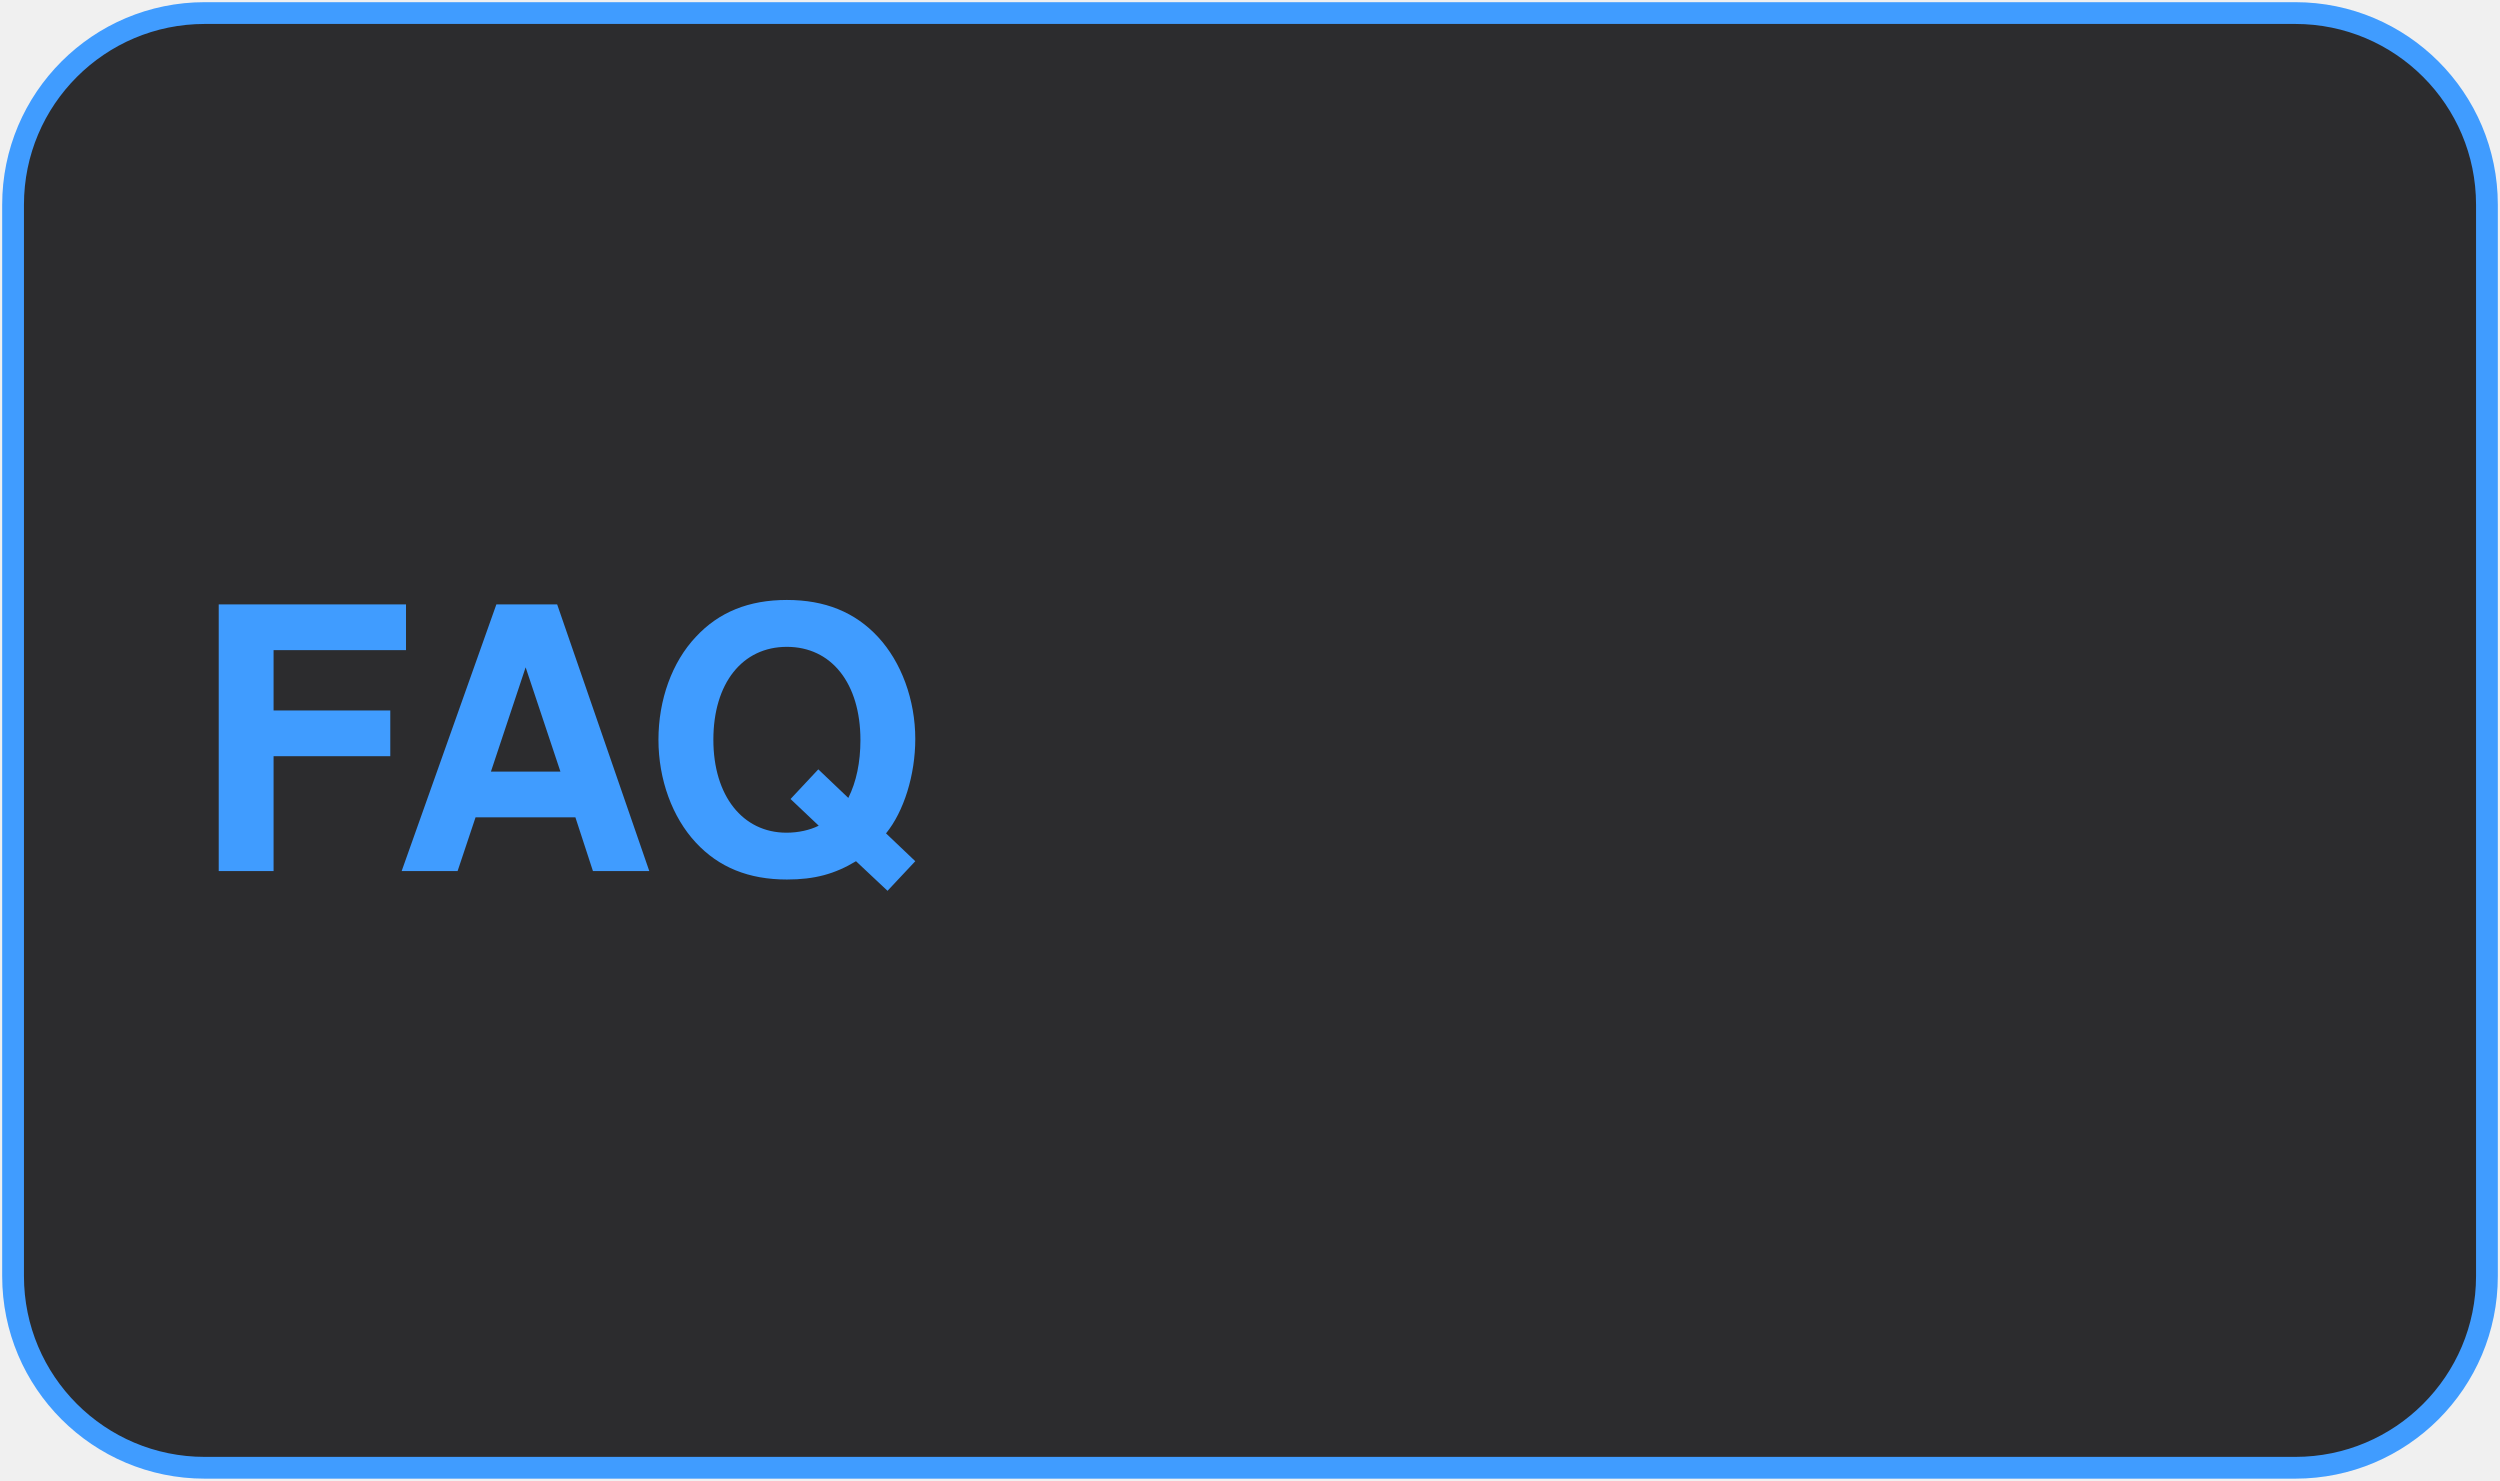
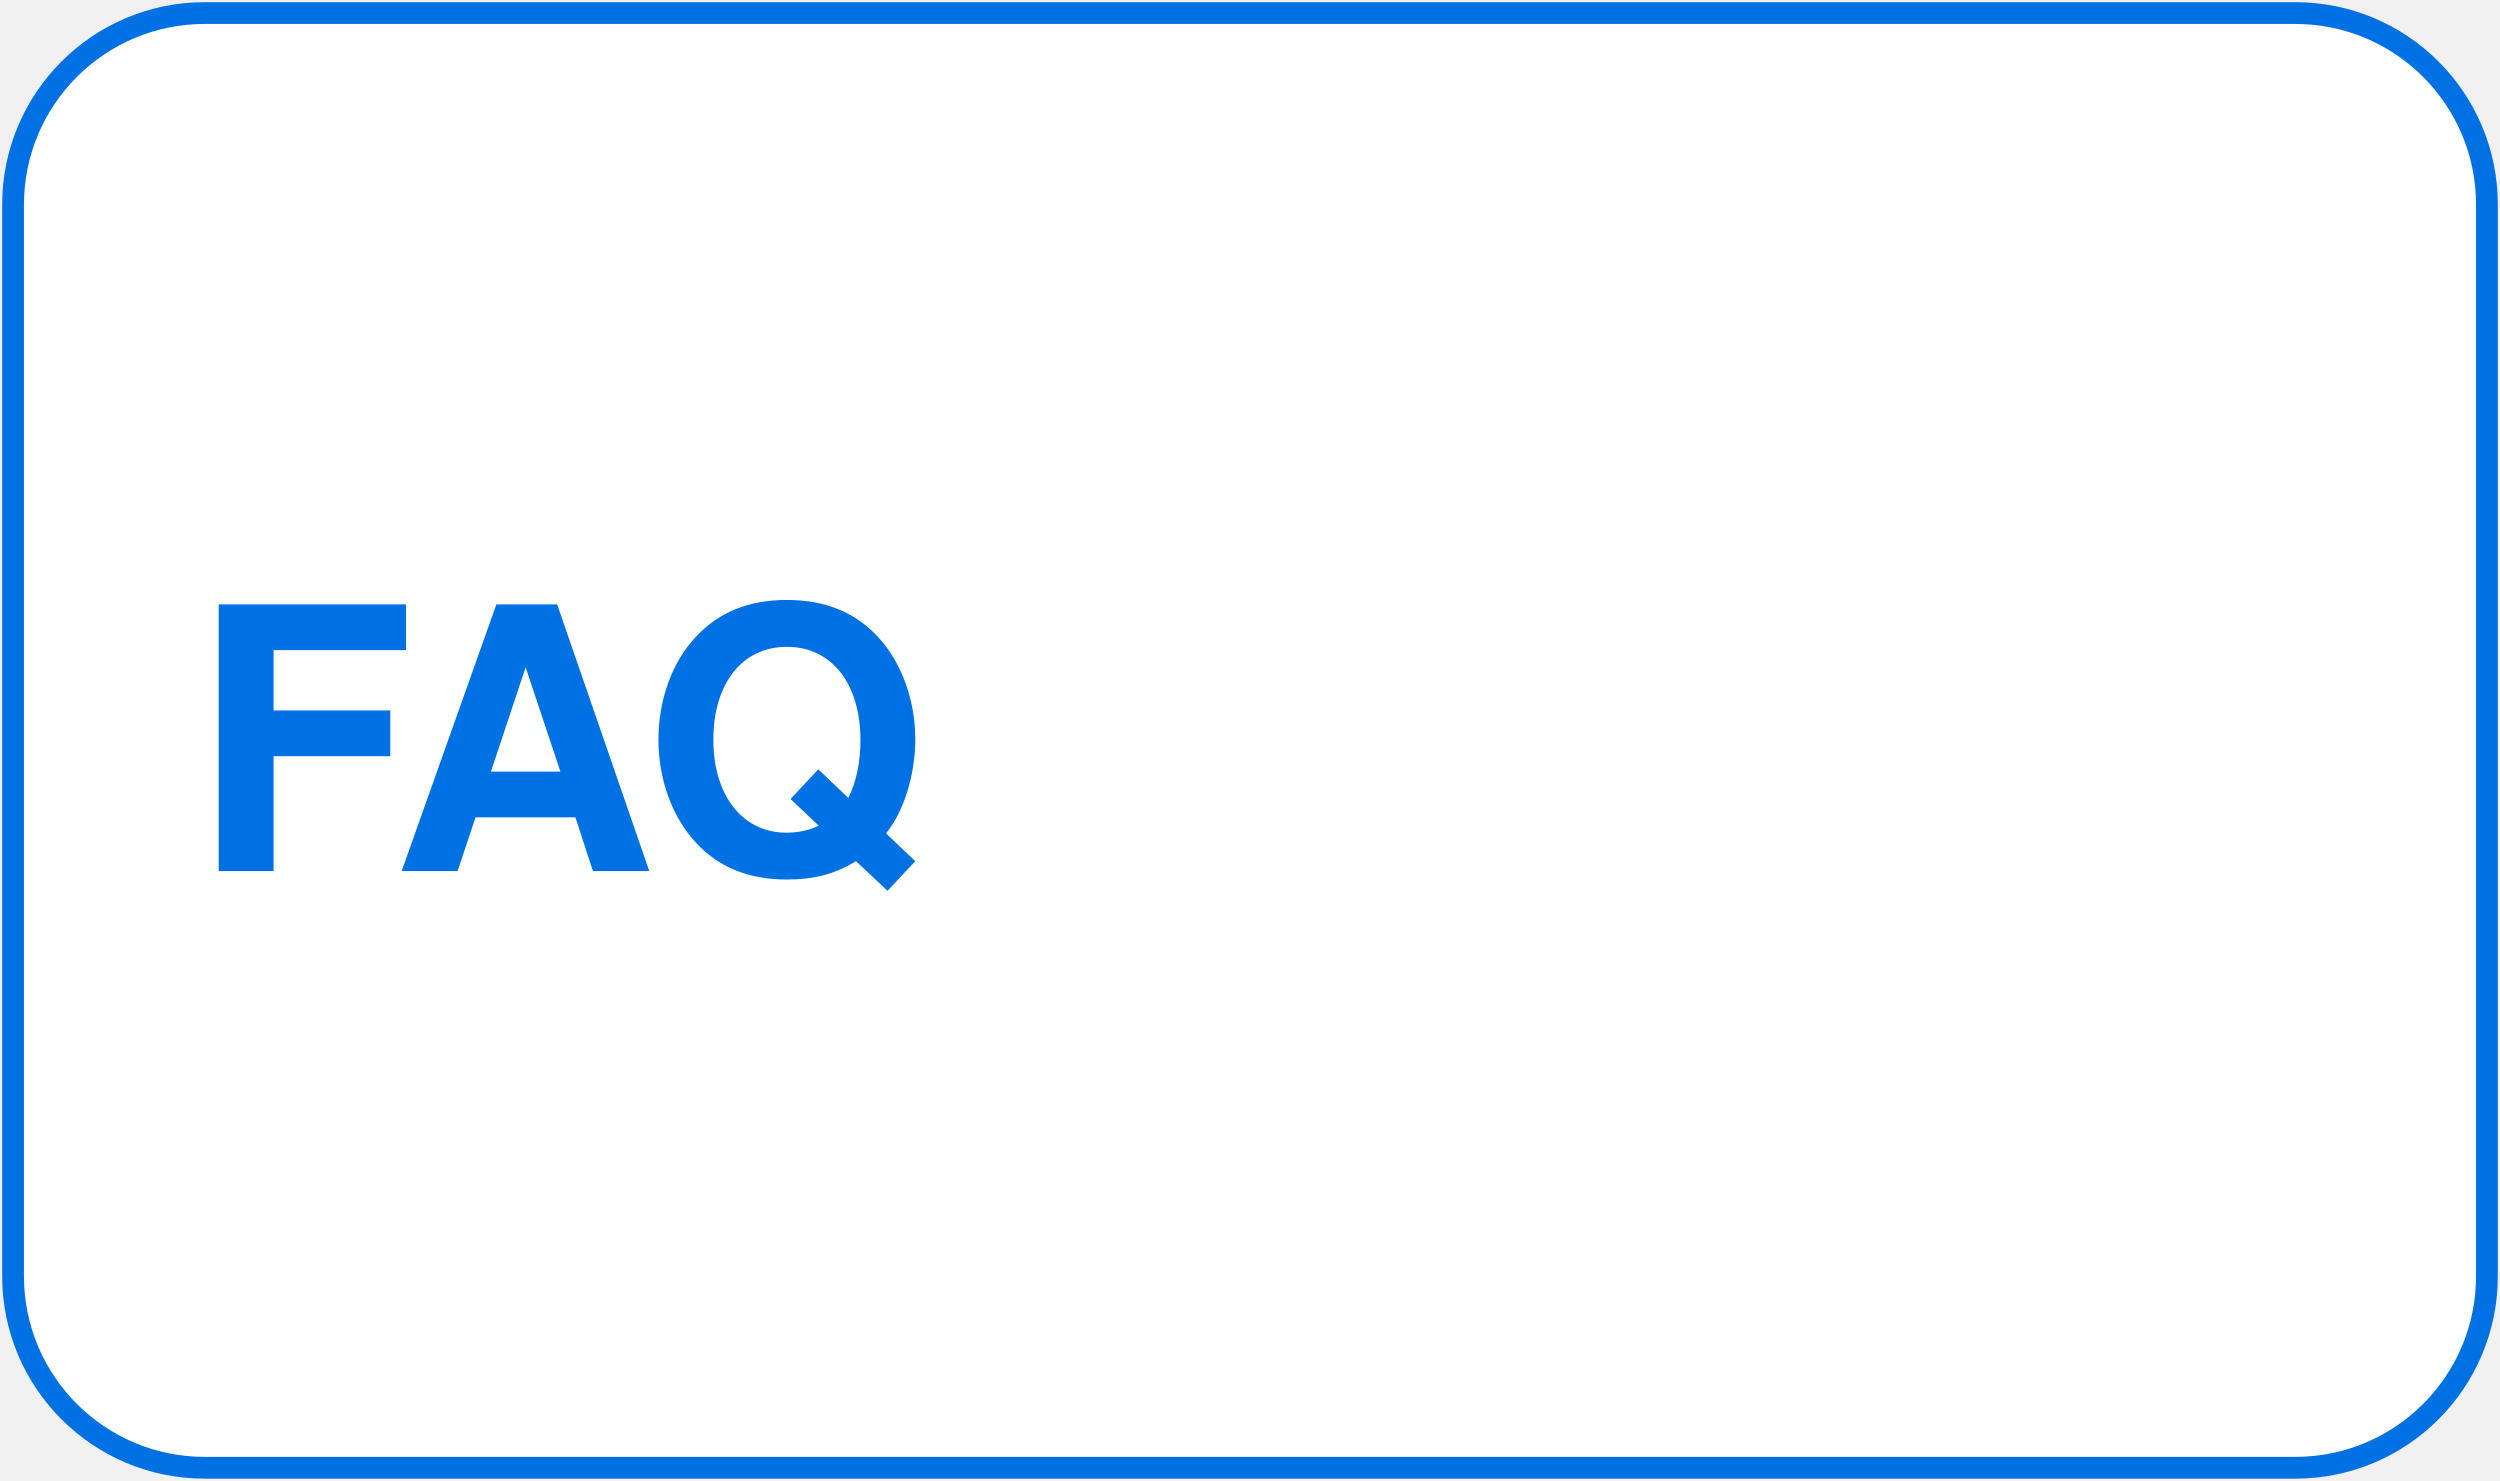
<svg xmlns="http://www.w3.org/2000/svg" width="574" height="340" viewBox="0 0 574 340" role="img" aria-label="FAQ" font-family="-apple-system,BlinkMacSystemFont,'SF Pro Text','Helvetica Neue',Helvetica,Arial,sans-serif">
-   <rect x="3" y="3" width="568" height="334" rx="44" fill="#2c2c2e" stroke="#409cff" stroke-width="5" />
-   <text x="44" y="200" font-size="84" font-weight="800" fill="#409cff">FAQ</text>
+   <rect x="3" y="3" width="568" height="334" rx="44" fill="#ffffff" stroke="#0071e3" stroke-width="5" />
+   <text x="44" y="200" font-size="84" font-weight="800" fill="#0071e3">FAQ</text>
</svg>
